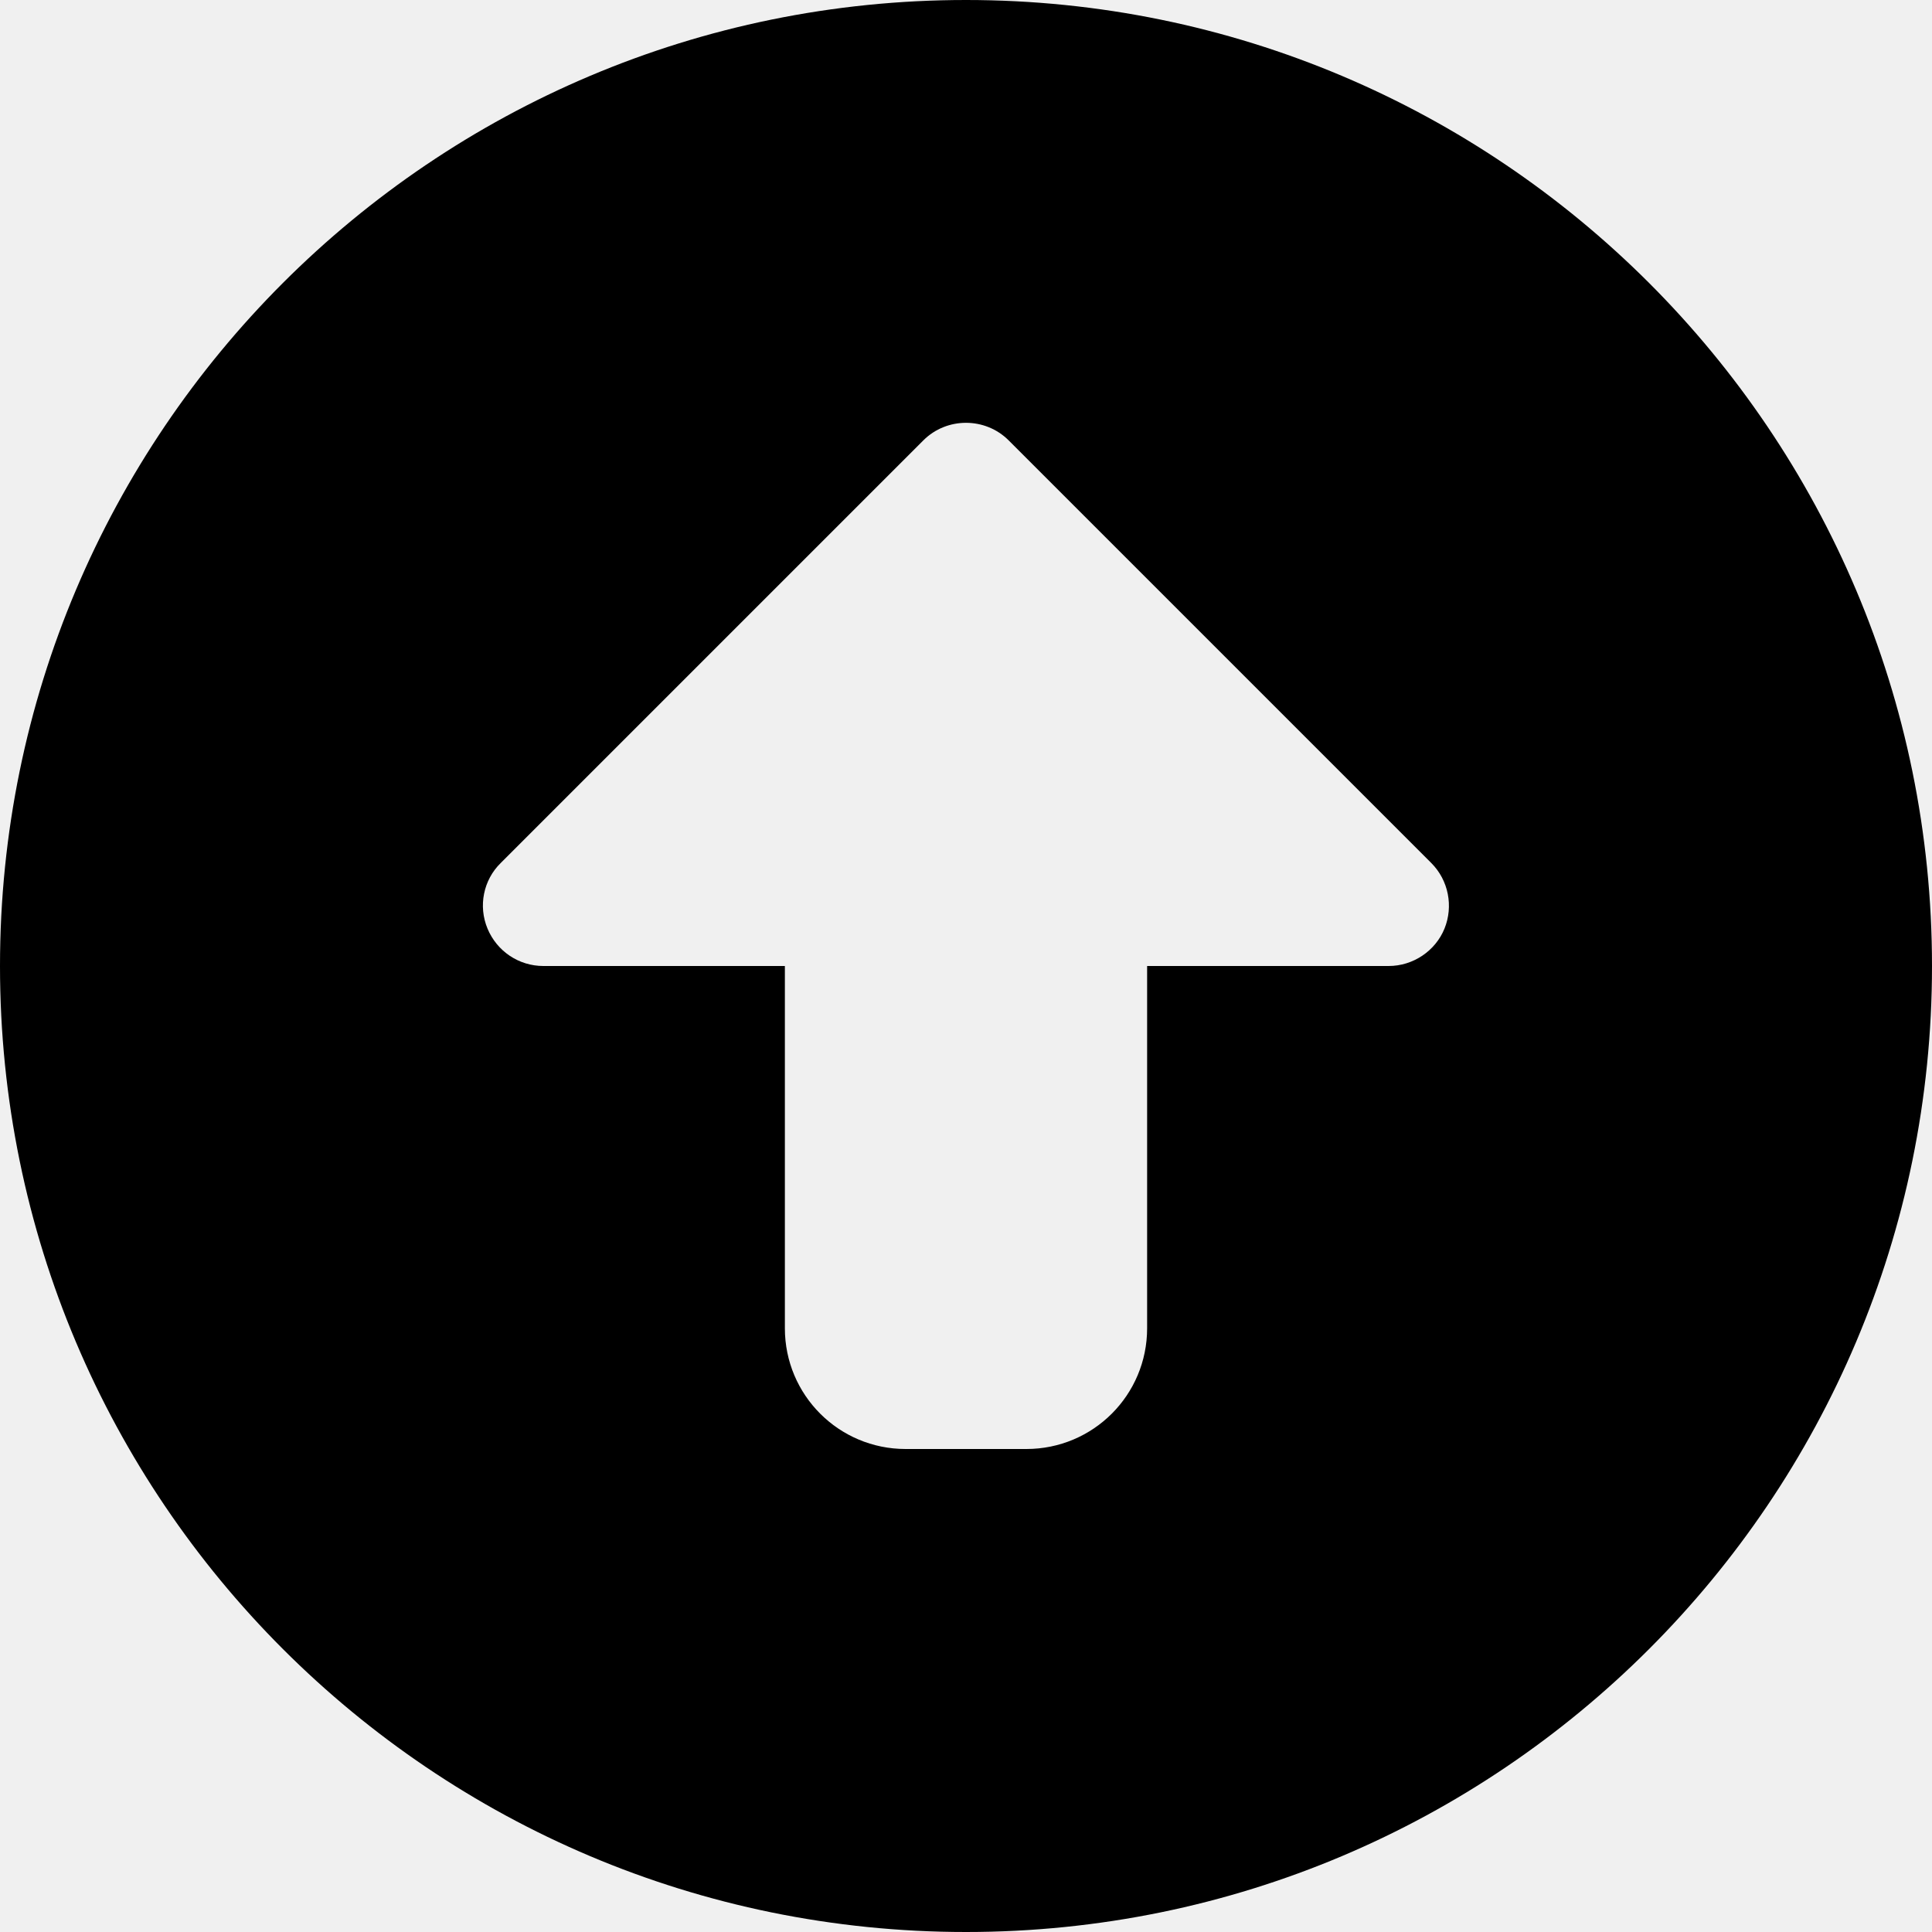
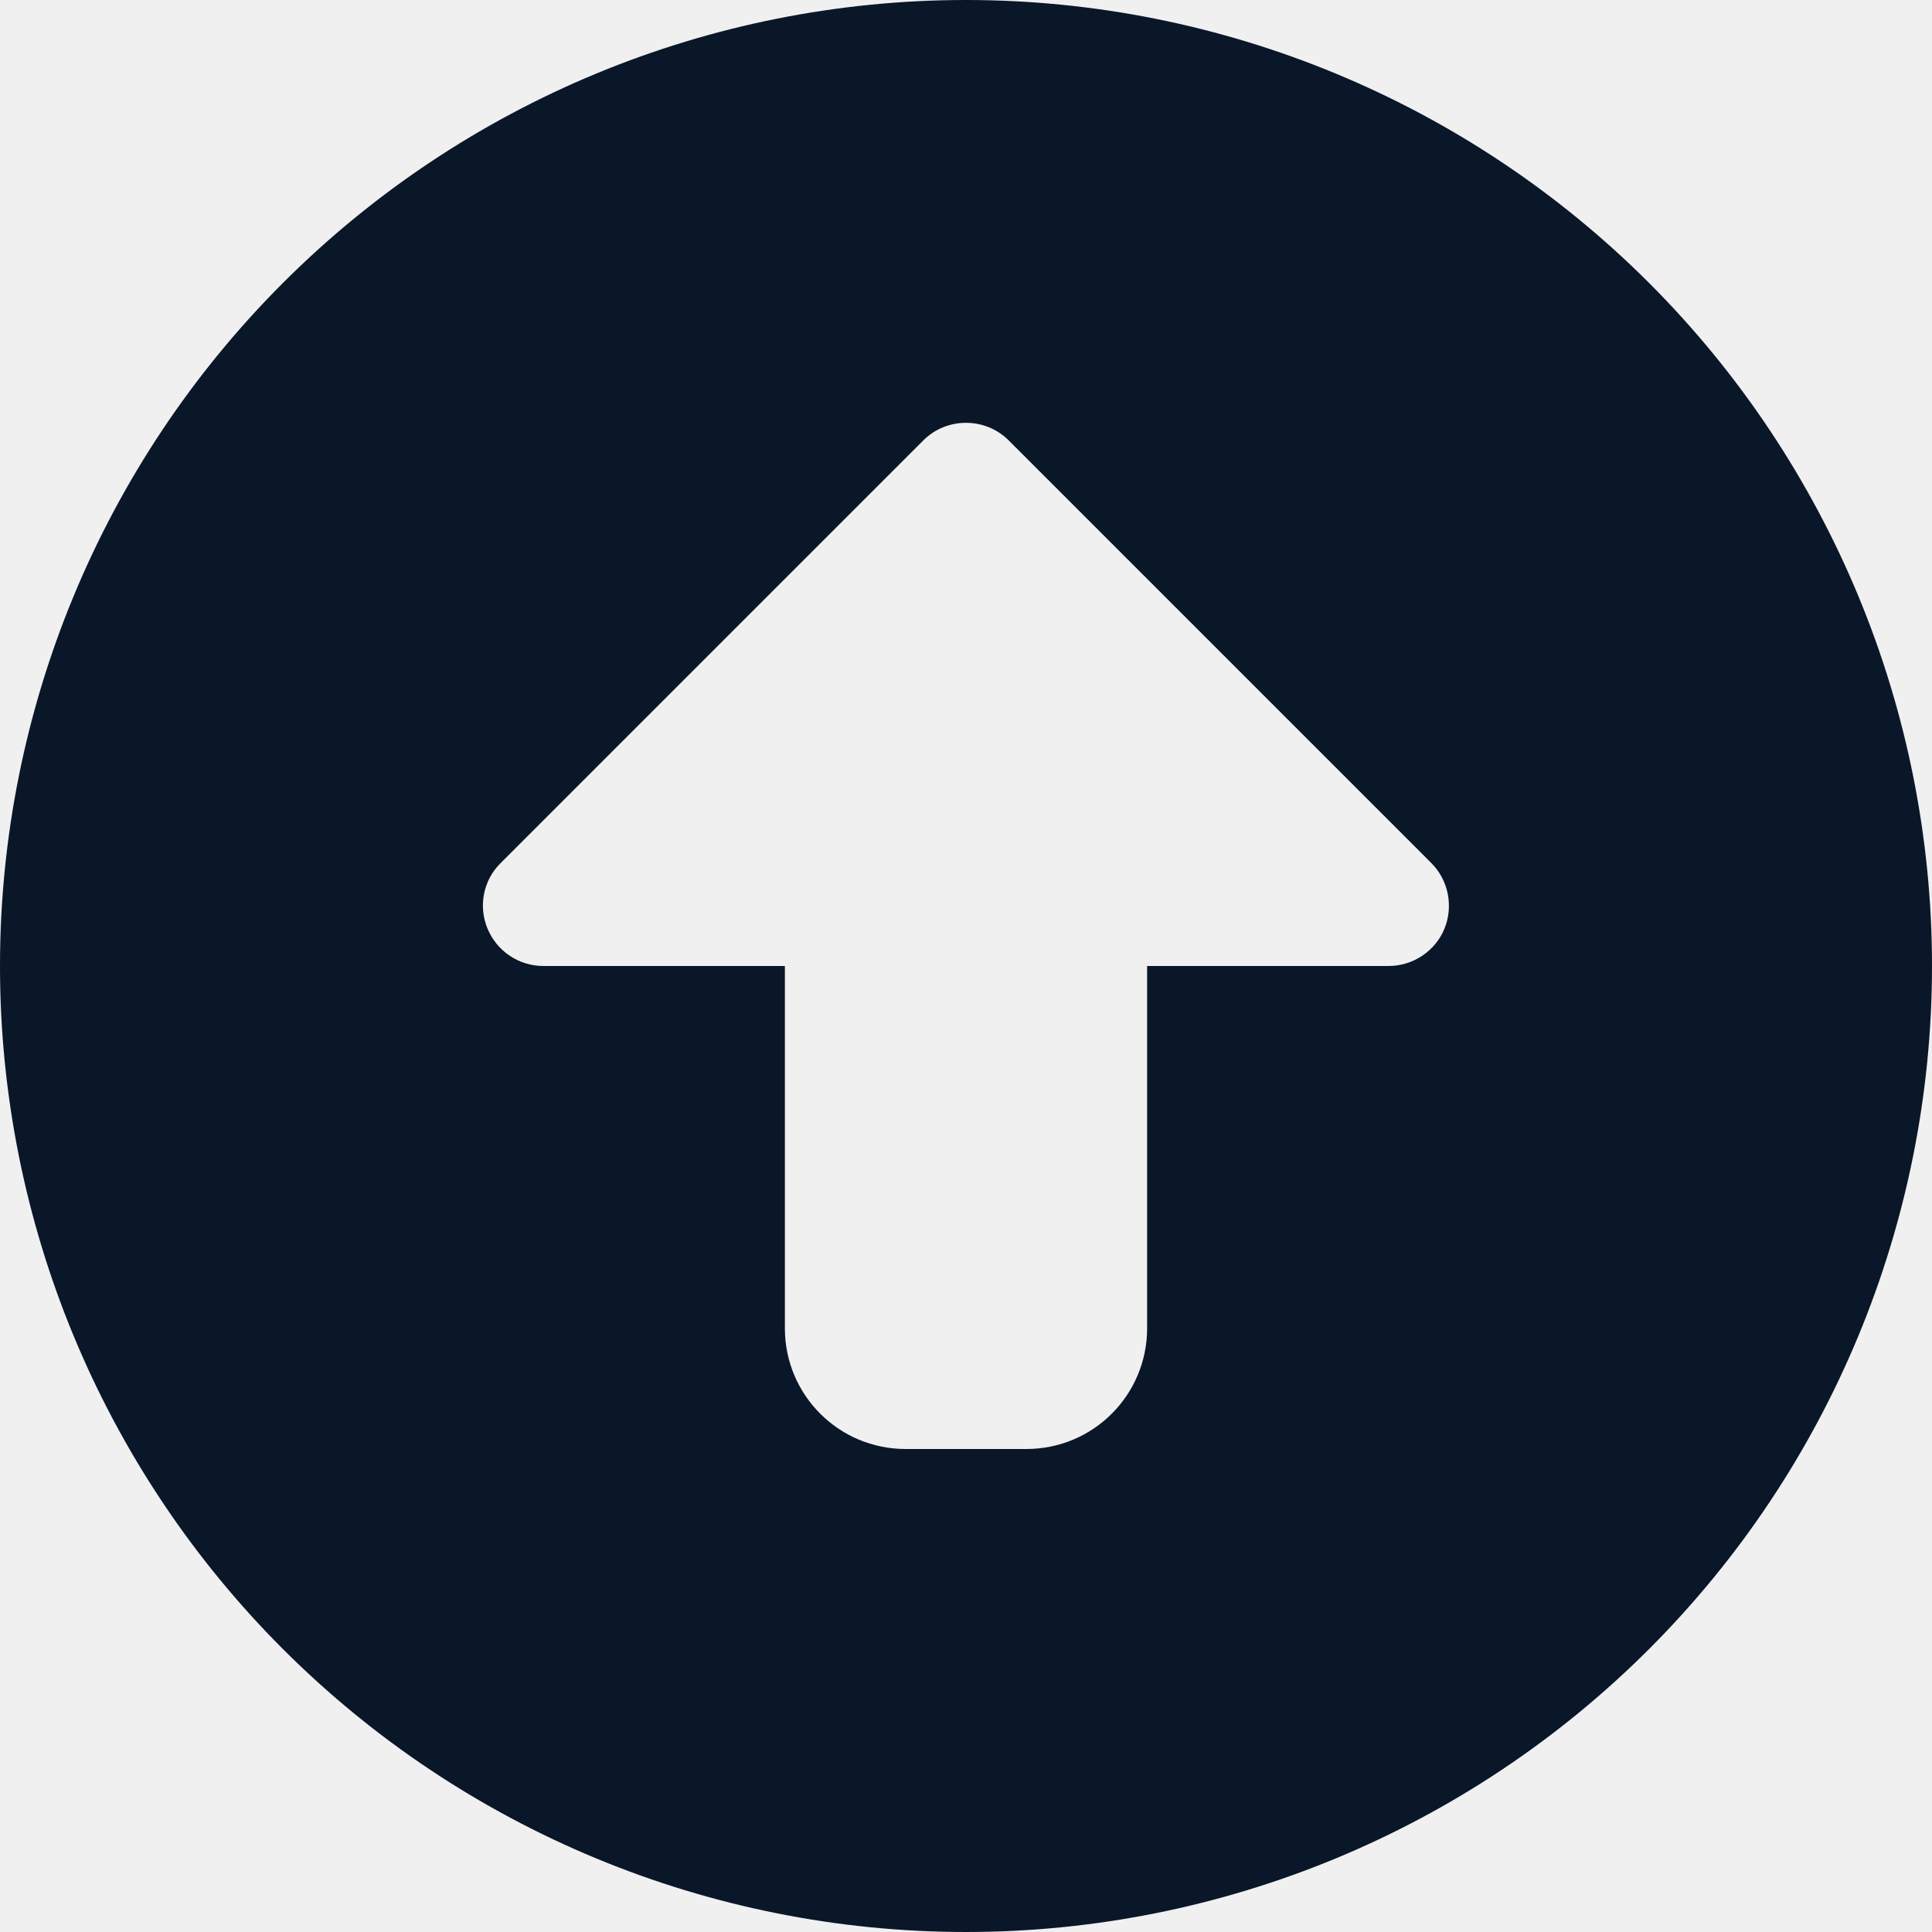
- <svg xmlns="http://www.w3.org/2000/svg" viewBox="0 0 512 512">
-   <path d="M256 512A256 256 0 1 0 256 0a256 256 0 1 0 0 512zm11.3-395.3l112 112c4.6 4.6 5.9 11.5 3.5 17.4s-8.3 9.9-14.8 9.9l-64 0 0 96c0 17.7-14.3 32-32 32l-32 0c-17.7 0-32-14.3-32-32l0-96-64 0c-6.5 0-12.3-3.9-14.8-9.9s-1.1-12.9 3.5-17.4l112-112c6.2-6.2 16.4-6.2 22.6 0z" />
+ <svg xmlns="http://www.w3.org/2000/svg" width="512" height="512" viewBox="0 0 512 512" fill="none">
+   <g clip-path="url(#clip0_249_4)">
+     <path d="M256 512C323.895 512 389.01 485.029 437.019 437.019C485.029 389.01 512 323.895 512 256C512 188.105 485.029 122.99 437.019 74.981C389.01 26.971 323.895 0 256 0C188.105 0 122.99 26.971 74.981 74.981C26.971 122.99 0 188.105 0 256C0 323.895 26.971 389.01 74.981 437.019C122.99 485.029 188.105 512 256 512ZM267.3 116.7L379.3 228.7C383.9 233.3 385.2 240.2 382.8 246.1C380.4 252 374.5 256 368 256H304V352C304 369.7 289.7 384 272 384H240C222.3 384 208 369.7 208 352V256H144C137.5 256 131.7 252.1 129.2 246.1C126.7 240.1 128.1 233.2 132.7 228.7L244.7 116.7C250.9 110.5 261.1 110.5 267.3 116.7Z" fill="#091729" />
+   </g>
+   <defs>
+     <clipPath id="clip0_249_4">
+       <rect width="512" height="512" fill="white" />
+     </clipPath>
+   </defs>
</svg>
